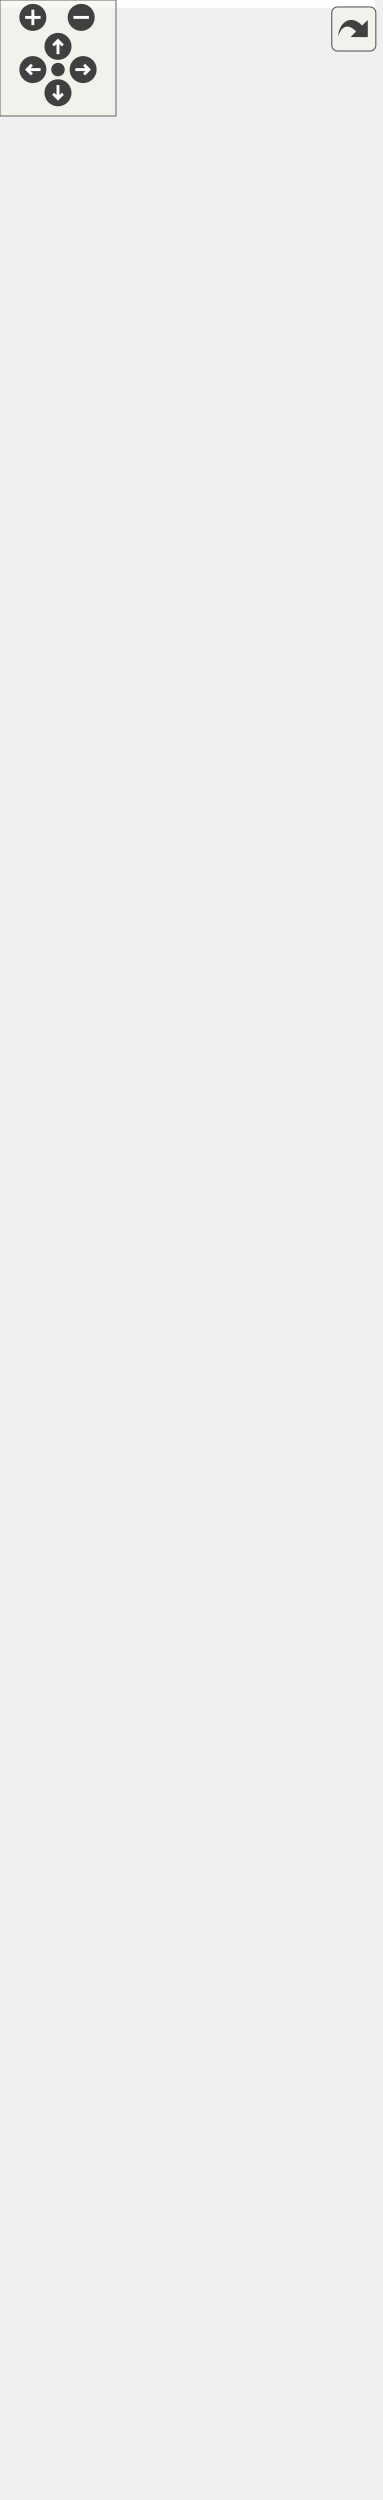
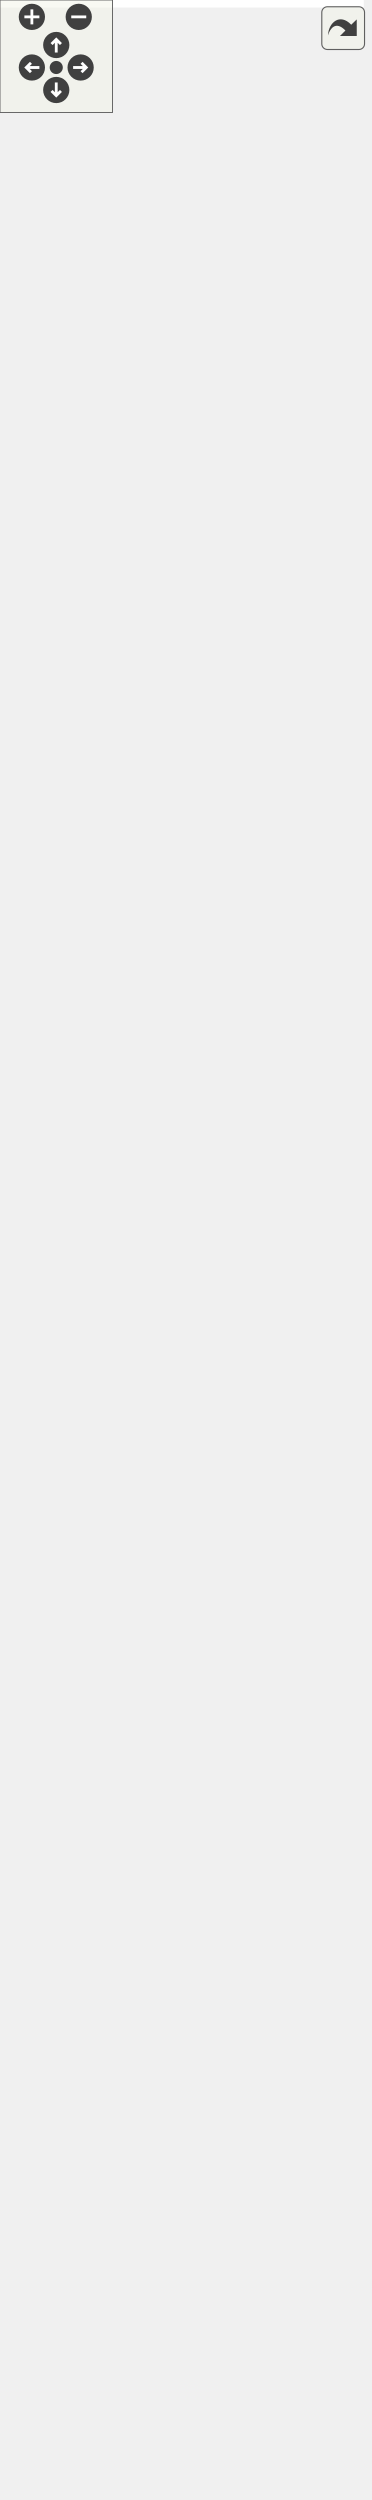
<svg xmlns="http://www.w3.org/2000/svg" xmlns:xlink="http://www.w3.org/1999/xlink" id="main" version="1.1" xml:space="preserve">
  <style type="text/css">
.edge:hover path { stroke: red; }
.edge:hover polygon { stroke: red; fill: red; }
</style>
  <defs>
    <circle id="rim" cx="0" cy="0" r="7" />
    <circle id="rim2" cx="0" cy="0" r="3.5" />
    <g id="zoomPlus">
      <use xlink:href="#rim" fill="#404040">
        <set attributeName="fill" to="#808080" begin="zoomplus.mouseover" end="zoomplus.mouseout" />
      </use>
      <path d="M-4,0h8M0,-4v8" fill="none" stroke="white" stroke-width="1.5" pointer-events="none" />
    </g>
    <g id="zoomMin">
      <use xlink:href="#rim" fill="#404040">
        <set attributeName="fill" to="#808080" begin="zoomminus.mouseover" end="zoomminus.mouseout" />
      </use>
      <path d="M-4,0h8" fill="none" stroke="white" stroke-width="1.5" pointer-events="none" />
    </g>
    <g id="dirArrow">
      <path fill="none" stroke="white" stroke-width="1.5" d="M0,-3.0v7 M-2.5,-0.5L0,-3.0L2.5,-0.5" />
    </g>
    <g id="resetDef">
      <use xlink:href="#rim2" fill="#404040">
        <set attributeName="fill" to="#808080" begin="reset.mouseover" end="reset.mouseout" />
      </use>
    </g>
  </defs>
  <svg id="graph" class="graph">
    <g id="viewport">
-       <polygon fill="white" stroke="none" points="-4,4 -4,-1233.12 194.028,-1233.12 194.028,4 -4,4" />
+       <polygon fill="white" stroke="none" points="-4,4 -4,-1273.12 194.028,-1273.12 194.028,4 -4,4" />
      <g id="node1" class="node">
        <polygon fill="#bfbfbf" stroke="black" points="15.002,-0.5 15.002,-104.51 175.026,-104.51 175.026,-0.5 15.002,-0.5" />
        <text text-anchor="start" x="23.002" y="-92.51" font-family="Monaco" font-size="10.00">HydroCouple::Spatial</text>
        <text text-anchor="middle" x="95.014" y="-79.175" font-family="Monaco" font-size="10.00">::IGeometryCollection</text>
        <polyline fill="none" stroke="black" points="15.002,-69.84 175.026,-69.84 " />
        <text text-anchor="middle" x="95.014" y="-57.84" font-family="Monaco" font-size="10.00"> </text>
        <polyline fill="none" stroke="black" points="15.002,-48.505 175.026,-48.505 " />
        <text text-anchor="start" x="23.002" y="-36.505" font-family="Monaco" font-size="10.00">+ ~IGeometryCollection()</text>
        <text text-anchor="start" x="23.002" y="-23.17" font-family="Monaco" font-size="10.00">+ geometryCount()</text>
        <text text-anchor="start" x="23.002" y="-9.835" font-family="Monaco" font-size="10.00">+ geometry()</text>
      </g>
      <g id="node2" class="node">
        <g id="a_node2">
          <a xlink:href="class_hydro_couple_1_1_spatial_1_1_i_geometry.html" target="_top" xlink:title="IGeometry is the root class of the hierarchy. ">
-             <polygon fill="white" stroke="black" points="9.001,-141.51 9.001,-858.928 181.027,-858.928 181.027,-141.51 9.001,-141.51" />
-             <text text-anchor="start" x="17.002" y="-846.928" font-family="Monaco" font-size="10.00">HydroCouple::Spatial</text>
-             <text text-anchor="middle" x="95.014" y="-833.593" font-family="Monaco" font-size="10.00">::IGeometry</text>
-             <polyline fill="none" stroke="black" points="9.001,-824.258 181.027,-824.258 " />
-             <text text-anchor="middle" x="95.014" y="-812.258" font-family="Monaco" font-size="10.00"> </text>
-             <polyline fill="none" stroke="black" points="9.001,-802.923 181.027,-802.923 " />
-             <text text-anchor="start" x="17.002" y="-790.923" font-family="Monaco" font-size="10.00">+ ~IGeometry()</text>
+             <polygon fill="white" stroke="black" points="9.001,-141.51 9.001,-872.263 181.027,-872.263 181.027,-141.51 9.001,-141.51" />
+             <text text-anchor="start" x="17.002" y="-860.263" font-family="Monaco" font-size="10.00">HydroCouple::Spatial</text>
+             <text text-anchor="middle" x="95.014" y="-846.928" font-family="Monaco" font-size="10.00">::IGeometry</text>
+             <polyline fill="none" stroke="black" points="9.001,-837.593 181.027,-837.593 " />
+             <text text-anchor="middle" x="95.014" y="-825.593" font-family="Monaco" font-size="10.00"> </text>
+             <polyline fill="none" stroke="black" points="9.001,-816.258 181.027,-816.258 " />
+             <text text-anchor="start" x="17.002" y="-804.258" font-family="Monaco" font-size="10.00">+ ~IGeometry()</text>
+             <text text-anchor="start" x="17.002" y="-790.923" font-family="Monaco" font-size="10.00">+ index()</text>
            <text text-anchor="start" x="17.002" y="-777.588" font-family="Monaco" font-size="10.00">+ dimension()</text>
            <text text-anchor="start" x="17.002" y="-764.253" font-family="Monaco" font-size="10.00">+ coordinateDimension()</text>
            <text text-anchor="start" x="17.002" y="-750.918" font-family="Monaco" font-size="10.00">+ geometryType()</text>
            <text text-anchor="start" x="17.002" y="-737.583" font-family="Monaco" font-size="10.00">+ spatialReferenceSystem()</text>
            <text text-anchor="start" x="17.002" y="-724.248" font-family="Monaco" font-size="10.00">+ envelope()</text>
            <text text-anchor="start" x="17.002" y="-710.913" font-family="Monaco" font-size="10.00">+ wkt()</text>
            <text text-anchor="start" x="17.002" y="-697.578" font-family="Monaco" font-size="10.00">+ wkb()</text>
            <text text-anchor="start" x="17.002" y="-684.243" font-family="Monaco" font-size="10.00">+ isEmpty()</text>
            <text text-anchor="start" x="17.002" y="-670.908" font-family="Monaco" font-size="10.00">+ isSimple()</text>
            <text text-anchor="start" x="17.002" y="-657.573" font-family="Monaco" font-size="10.00">+ is3D()</text>
            <text text-anchor="start" x="17.002" y="-644.238" font-family="Monaco" font-size="10.00">+ isMeasured()</text>
            <text text-anchor="start" x="17.002" y="-630.903" font-family="Monaco" font-size="10.00">+ boundary()</text>
            <text text-anchor="start" x="17.002" y="-617.568" font-family="Monaco" font-size="10.00">+ equals()</text>
            <text text-anchor="start" x="17.002" y="-604.233" font-family="Monaco" font-size="10.00">+ disjoint()</text>
            <text text-anchor="start" x="17.002" y="-590.898" font-family="Monaco" font-size="10.00">+ intersects()</text>
            <text text-anchor="start" x="17.002" y="-577.563" font-family="Monaco" font-size="10.00">+ touches()</text>
            <text text-anchor="start" x="17.002" y="-564.229" font-family="Monaco" font-size="10.00">+ crosses()</text>
            <text text-anchor="start" x="17.002" y="-550.894" font-family="Monaco" font-size="10.00">+ within()</text>
            <text text-anchor="start" x="17.002" y="-537.559" font-family="Monaco" font-size="10.00">+ contains()</text>
            <text text-anchor="start" x="17.002" y="-524.224" font-family="Monaco" font-size="10.00">+ overlaps()</text>
            <text text-anchor="start" x="17.002" y="-510.889" font-family="Monaco" font-size="10.00">+ relate()</text>
            <text text-anchor="start" x="17.002" y="-497.554" font-family="Monaco" font-size="10.00">+ loocateAlong()</text>
            <text text-anchor="start" x="17.002" y="-484.219" font-family="Monaco" font-size="10.00">+ locateBetween()</text>
            <text text-anchor="start" x="17.002" y="-470.884" font-family="Monaco" font-size="10.00">+ distance()</text>
            <text text-anchor="start" x="17.002" y="-457.549" font-family="Monaco" font-size="10.00">+ buffer()</text>
            <text text-anchor="start" x="17.002" y="-444.214" font-family="Monaco" font-size="10.00">+ convexHull()</text>
            <text text-anchor="start" x="17.002" y="-430.879" font-family="Monaco" font-size="10.00">+ intersection()</text>
            <text text-anchor="start" x="17.002" y="-417.544" font-family="Monaco" font-size="10.00">+ uniong()</text>
            <text text-anchor="start" x="17.002" y="-404.209" font-family="Monaco" font-size="10.00">+ difference()</text>
            <text text-anchor="start" x="17.002" y="-390.874" font-family="Monaco" font-size="10.00">+ symmetricDifference()</text>
            <text text-anchor="start" x="17.002" y="-377.539" font-family="Monaco" font-size="10.00">* equals()</text>
            <text text-anchor="start" x="17.002" y="-364.204" font-family="Monaco" font-size="10.00">* disjoint()</text>
            <text text-anchor="start" x="17.002" y="-350.869" font-family="Monaco" font-size="10.00">* intersects()</text>
            <text text-anchor="start" x="17.002" y="-337.534" font-family="Monaco" font-size="10.00">* touches()</text>
            <text text-anchor="start" x="17.002" y="-324.199" font-family="Monaco" font-size="10.00">* crosses()</text>
            <text text-anchor="start" x="17.002" y="-310.864" font-family="Monaco" font-size="10.00">* within()</text>
            <text text-anchor="start" x="17.002" y="-297.529" font-family="Monaco" font-size="10.00">* contains()</text>
            <text text-anchor="start" x="17.002" y="-284.194" font-family="Monaco" font-size="10.00">* overlaps()</text>
            <text text-anchor="start" x="17.002" y="-270.859" font-family="Monaco" font-size="10.00">* relate()</text>
            <text text-anchor="start" x="17.002" y="-257.524" font-family="Monaco" font-size="10.00">* loocateAlong()</text>
            <text text-anchor="start" x="17.002" y="-244.189" font-family="Monaco" font-size="10.00">* locateBetween()</text>
            <text text-anchor="start" x="17.002" y="-230.854" font-family="Monaco" font-size="10.00">* distance()</text>
            <text text-anchor="start" x="17.002" y="-217.52" font-family="Monaco" font-size="10.00">* buffer()</text>
            <text text-anchor="start" x="17.002" y="-204.185" font-family="Monaco" font-size="10.00">* convexHull()</text>
            <text text-anchor="start" x="17.002" y="-190.85" font-family="Monaco" font-size="10.00">* intersection()</text>
            <text text-anchor="start" x="17.002" y="-177.515" font-family="Monaco" font-size="10.00">* uniong()</text>
            <text text-anchor="start" x="17.002" y="-164.18" font-family="Monaco" font-size="10.00">* difference()</text>
            <text text-anchor="start" x="17.002" y="-150.845" font-family="Monaco" font-size="10.00">* symmetricDifference()</text>
          </a>
        </g>
      </g>
      <g id="edge1" class="edge">
-         <path fill="none" stroke="midnightblue" d="M95.014,-131.206C95.014,-121.731 95.014,-112.876 95.014,-104.785" />
-         <polygon fill="none" stroke="midnightblue" points="91.514,-131.298 95.014,-141.298 98.514,-131.298 91.514,-131.298" />
+         <path fill="none" stroke="midnightblue" d="M95.014,-131.164C95.014,-121.683 95.014,-112.826 95.014,-104.735" />
+         <polygon fill="none" stroke="midnightblue" points="91.514,-131.265 95.014,-141.265 98.514,-131.265 91.514,-131.265" />
      </g>
      <g id="node3" class="node">
        <g id="a_node3">
          <a xlink:href="class_hydro_couple_1_1_i_identity.html" target="_top" xlink:title="IIdentity interface class defines a method to get the Id of an HydroCouple entity. ">
-             <polygon fill="white" stroke="black" points="21.003,-895.928 21.003,-973.268 169.025,-973.268 169.025,-895.928 21.003,-895.928" />
-             <text text-anchor="middle" x="95.014" y="-961.268" font-family="Monaco" font-size="10.00">HydroCouple::IIdentity</text>
-             <polyline fill="none" stroke="black" points="21.003,-951.933 169.025,-951.933 " />
-             <text text-anchor="middle" x="95.014" y="-939.933" font-family="Monaco" font-size="10.00"> </text>
-             <polyline fill="none" stroke="black" points="21.003,-930.598 169.025,-930.598 " />
-             <text text-anchor="start" x="29.003" y="-918.598" font-family="Monaco" font-size="10.00">+ ~IIdentity()</text>
-             <text text-anchor="start" x="29.003" y="-905.263" font-family="Monaco" font-size="10.00">+ id()</text>
+             <polygon fill="white" stroke="black" points="21.003,-909.263 21.003,-1013.27 169.025,-1013.27 169.025,-909.263 21.003,-909.263" />
+             <text text-anchor="middle" x="95.014" y="-1001.27" font-family="Monaco" font-size="10.00">HydroCouple::IIdentity</text>
+             <polyline fill="none" stroke="black" points="21.003,-991.938 169.025,-991.938 " />
+             <text text-anchor="middle" x="95.014" y="-979.938" font-family="Monaco" font-size="10.00"> </text>
+             <polyline fill="none" stroke="black" points="21.003,-970.603 169.025,-970.603 " />
+             <text text-anchor="start" x="29.003" y="-958.603" font-family="Monaco" font-size="10.00">+ ~IIdentity()</text>
+             <text text-anchor="start" x="29.003" y="-945.268" font-family="Monaco" font-size="10.00">+ MPI_Comm()</text>
+             <text text-anchor="start" x="29.003" y="-931.933" font-family="Monaco" font-size="10.00">+ MPI_Rank()</text>
+             <text text-anchor="start" x="29.003" y="-918.598" font-family="Monaco" font-size="10.00">+ id()</text>
          </a>
        </g>
      </g>
      <g id="edge2" class="edge">
-         <path fill="none" stroke="midnightblue" d="M95.014,-885.506C95.014,-877.458 95.014,-868.599 95.014,-859.086" />
-         <polygon fill="none" stroke="midnightblue" points="91.514,-885.606 95.014,-895.606 98.514,-885.606 91.514,-885.606" />
+         <path fill="none" stroke="midnightblue" d="M95.014,-899.112C95.014,-890.825 95.014,-881.889 95.014,-872.429" />
+         <polygon fill="none" stroke="midnightblue" points="91.514,-899.253 95.014,-909.253 98.514,-899.253 91.514,-899.253" />
      </g>
      <g id="node4" class="node">
        <g id="a_node4">
          <a xlink:href="class_hydro_couple_1_1_i_description.html" target="_top" xlink:title="IDescription interface class provides descriptive information on a HydroCouple object. ">
-             <polygon fill="white" stroke="black" points="12.002,-1010.27 12.002,-1127.61 178.026,-1127.61 178.026,-1010.27 12.002,-1010.27" />
-             <text text-anchor="middle" x="95.014" y="-1115.61" font-family="Monaco" font-size="10.00">HydroCouple::IDescription</text>
-             <polyline fill="none" stroke="black" points="12.002,-1106.28 178.026,-1106.28 " />
-             <text text-anchor="middle" x="95.014" y="-1094.28" font-family="Monaco" font-size="10.00"> </text>
-             <polyline fill="none" stroke="black" points="12.002,-1084.94 178.026,-1084.94 " />
-             <text text-anchor="start" x="20.002" y="-1072.94" font-family="Monaco" font-size="10.00">+ ~IDescription()</text>
-             <text text-anchor="start" x="20.002" y="-1059.61" font-family="Monaco" font-size="10.00">+ getCaption()</text>
-             <text text-anchor="start" x="20.002" y="-1046.27" font-family="Monaco" font-size="10.00">+ setCaption()</text>
-             <text text-anchor="start" x="20.002" y="-1032.94" font-family="Monaco" font-size="10.00">+ getDescription()</text>
-             <text text-anchor="start" x="20.002" y="-1019.6" font-family="Monaco" font-size="10.00">+ setDescription()</text>
+             <polygon fill="white" stroke="black" points="12.002,-1050.27 12.002,-1167.62 178.026,-1167.62 178.026,-1050.27 12.002,-1050.27" />
+             <text text-anchor="middle" x="95.014" y="-1155.62" font-family="Monaco" font-size="10.00">HydroCouple::IDescription</text>
+             <polyline fill="none" stroke="black" points="12.002,-1146.28 178.026,-1146.28 " />
+             <text text-anchor="middle" x="95.014" y="-1134.28" font-family="Monaco" font-size="10.00"> </text>
+             <polyline fill="none" stroke="black" points="12.002,-1124.95 178.026,-1124.95 " />
+             <text text-anchor="start" x="20.002" y="-1112.95" font-family="Monaco" font-size="10.00">+ ~IDescription()</text>
+             <text text-anchor="start" x="20.002" y="-1099.61" font-family="Monaco" font-size="10.00">+ getCaption()</text>
+             <text text-anchor="start" x="20.002" y="-1086.28" font-family="Monaco" font-size="10.00">+ setCaption()</text>
+             <text text-anchor="start" x="20.002" y="-1072.94" font-family="Monaco" font-size="10.00">+ getDescription()</text>
+             <text text-anchor="start" x="20.002" y="-1059.61" font-family="Monaco" font-size="10.00">+ setDescription()</text>
          </a>
        </g>
      </g>
      <g id="edge3" class="edge">
-         <path fill="none" stroke="midnightblue" d="M95.014,-999.702C95.014,-990.663 95.014,-981.675 95.014,-973.415" />
-         <polygon fill="none" stroke="midnightblue" points="91.514,-999.893 95.014,-1009.89 98.514,-999.893 91.514,-999.893" />
+         <path fill="none" stroke="midnightblue" d="M95.014,-1039.67C95.014,-1030.85 95.014,-1021.95 95.014,-1013.47" />
+         <polygon fill="none" stroke="midnightblue" points="91.514,-1039.95 95.014,-1049.95 98.514,-1039.95 91.514,-1039.95" />
      </g>
      <g id="node5" class="node">
        <g id="a_node5">
          <a xlink:href="class_hydro_couple_1_1_i_property_changed.html" target="_top" xlink:title="IPropertyChanged interface is used to emit signal/event when a property of an object changes...">
-             <polygon fill="white" stroke="black" points="0,-1164.61 0,-1228.62 190.028,-1228.62 190.028,-1164.61 0,-1164.61" />
-             <text text-anchor="middle" x="95.014" y="-1216.62" font-family="Monaco" font-size="10.00">HydroCouple::IPropertyChanged</text>
-             <polyline fill="none" stroke="black" points="0,-1207.28 190.028,-1207.28 " />
-             <text text-anchor="middle" x="95.014" y="-1195.28" font-family="Monaco" font-size="10.00"> </text>
-             <polyline fill="none" stroke="black" points="0,-1185.95 190.028,-1185.95 " />
-             <text text-anchor="start" x="8" y="-1173.95" font-family="Monaco" font-size="10.00">+ ~IPropertyChanged()</text>
+             <polygon fill="white" stroke="black" points="0,-1204.62 0,-1268.62 190.028,-1268.62 190.028,-1204.62 0,-1204.62" />
+             <text text-anchor="middle" x="95.014" y="-1256.62" font-family="Monaco" font-size="10.00">HydroCouple::IPropertyChanged</text>
+             <polyline fill="none" stroke="black" points="0,-1247.29 190.028,-1247.29 " />
+             <text text-anchor="middle" x="95.014" y="-1235.29" font-family="Monaco" font-size="10.00"> </text>
+             <polyline fill="none" stroke="black" points="0,-1225.95 190.028,-1225.95 " />
+             <text text-anchor="start" x="8" y="-1213.95" font-family="Monaco" font-size="10.00">+ ~IPropertyChanged()</text>
          </a>
        </g>
      </g>
      <g id="edge4" class="edge">
-         <path fill="none" stroke="midnightblue" d="M95.014,-1154.29C95.014,-1145.91 95.014,-1136.94 95.014,-1128.1" />
-         <polygon fill="none" stroke="midnightblue" points="91.514,-1154.55 95.014,-1164.55 98.514,-1154.55 91.514,-1154.55" />
+         <path fill="none" stroke="midnightblue" d="M95.014,-1194.3C95.014,-1185.91 95.014,-1176.95 95.014,-1168.1" />
+         <polygon fill="none" stroke="midnightblue" points="91.514,-1194.55 95.014,-1204.55 98.514,-1194.55 91.514,-1194.55" />
      </g>
    </g>
  </svg>
  <g id="navigator" transform="translate(0 0)" fill="#404254">
    <rect fill="#f2f5e9" fill-opacity="0.5" stroke="#606060" stroke-width=".5" x="0" y="0" width="60" height="60" />
    <use id="zoomplus" xlink:href="#zoomPlus" x="17" y="9" />
    <use id="zoomminus" xlink:href="#zoomMin" x="42" y="9" />
    <use id="reset" xlink:href="#resetDef" x="30" y="36" />
    <g id="arrowUp" xlink:href="#dirArrow" transform="translate(30 24)">
      <use xlink:href="#rim" fill="#404040">
        <set attributeName="fill" to="#808080" begin="arrowUp.mouseover" end="arrowUp.mouseout" />
      </use>
      <path fill="none" stroke="white" stroke-width="1.5" d="M0,-3.0v7 M-2.5,-0.5L0,-3.0L2.5,-0.5" />
    </g>
    <g id="arrowRight" xlink:href="#dirArrow" transform="rotate(90) translate(36 -43)">
      <use xlink:href="#rim" fill="#404040">
        <set attributeName="fill" to="#808080" begin="arrowRight.mouseover" end="arrowRight.mouseout" />
      </use>
      <path fill="none" stroke="white" stroke-width="1.5" d="M0,-3.0v7 M-2.5,-0.5L0,-3.0L2.5,-0.5" />
    </g>
    <g id="arrowDown" xlink:href="#dirArrow" transform="rotate(180) translate(-30 -48)">
      <use xlink:href="#rim" fill="#404040">
        <set attributeName="fill" to="#808080" begin="arrowDown.mouseover" end="arrowDown.mouseout" />
      </use>
      <path fill="none" stroke="white" stroke-width="1.5" d="M0,-3.0v7 M-2.5,-0.5L0,-3.0L2.5,-0.5" />
    </g>
    <g id="arrowLeft" xlink:href="#dirArrow" transform="rotate(270) translate(-36 17)">
      <use xlink:href="#rim" fill="#404040">
        <set attributeName="fill" to="#808080" begin="arrowLeft.mouseover" end="arrowLeft.mouseout" />
      </use>
      <path fill="none" stroke="white" stroke-width="1.5" d="M0,-3.0v7 M-2.5,-0.5L0,-3.0L2.5,-0.5" />
    </g>
  </g>
  <svg viewBox="0 0 15 15" width="100%" height="30px" preserveAspectRatio="xMaxYMin meet">
    <g id="arrow_out" transform="scale(0.3 0.3)">
      <a xlink:href="class_hydro_couple_1_1_spatial_1_1_i_geometry_collection__coll__graph_org.svg" target="_base">
        <rect id="button" ry="5" rx="5" y="6" x="6" height="38" width="38" fill="#f2f5e9" fill-opacity="0.5" stroke="#606060" stroke-width="1.0" />
        <path id="arrow" d="M 11.5,31.437 C 11.94,20.098 22.043,11.323 32.159,21.979 L 37.069,17.246 C 37.069,17.246 37.088,32 37.088,32 L 22.16,31.978 C 22.16,31.978 26.998,27.14 26.998,27.14 C 18.529,18.264 13.292,25.23 11.5,31.437 z" style="fill:#404040;" />
      </a>
    </g>
  </svg>
</svg>
